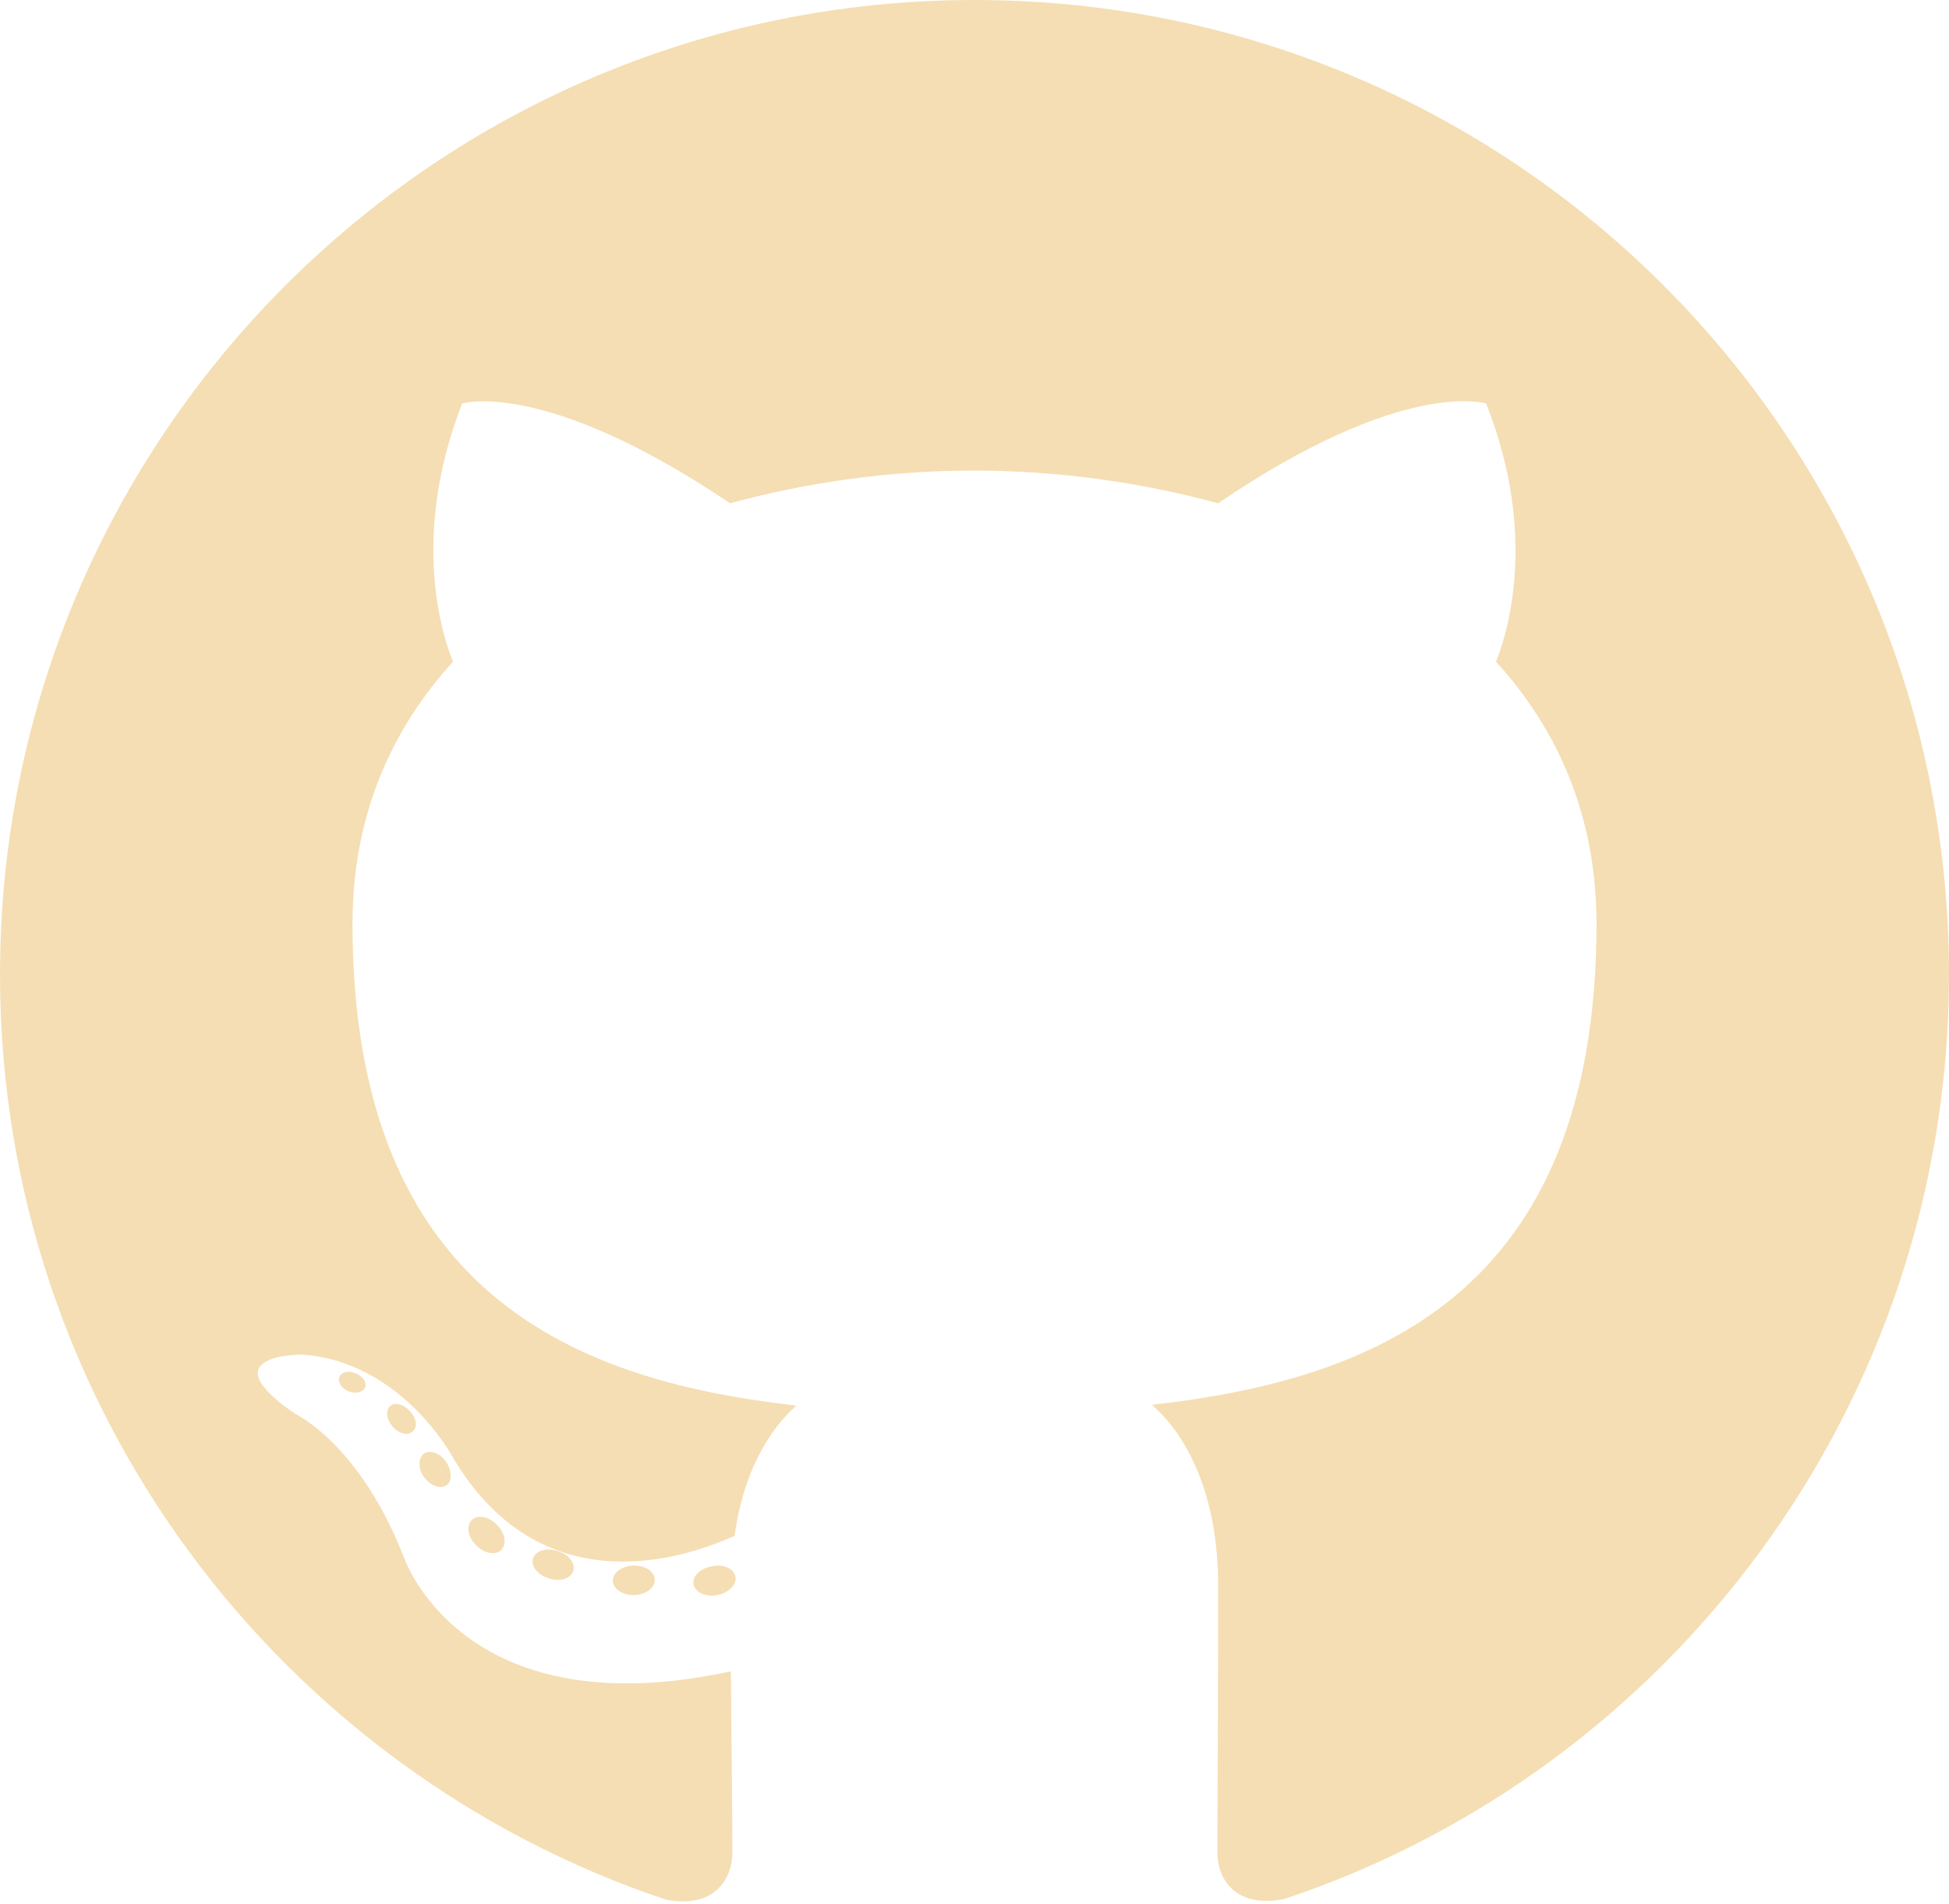
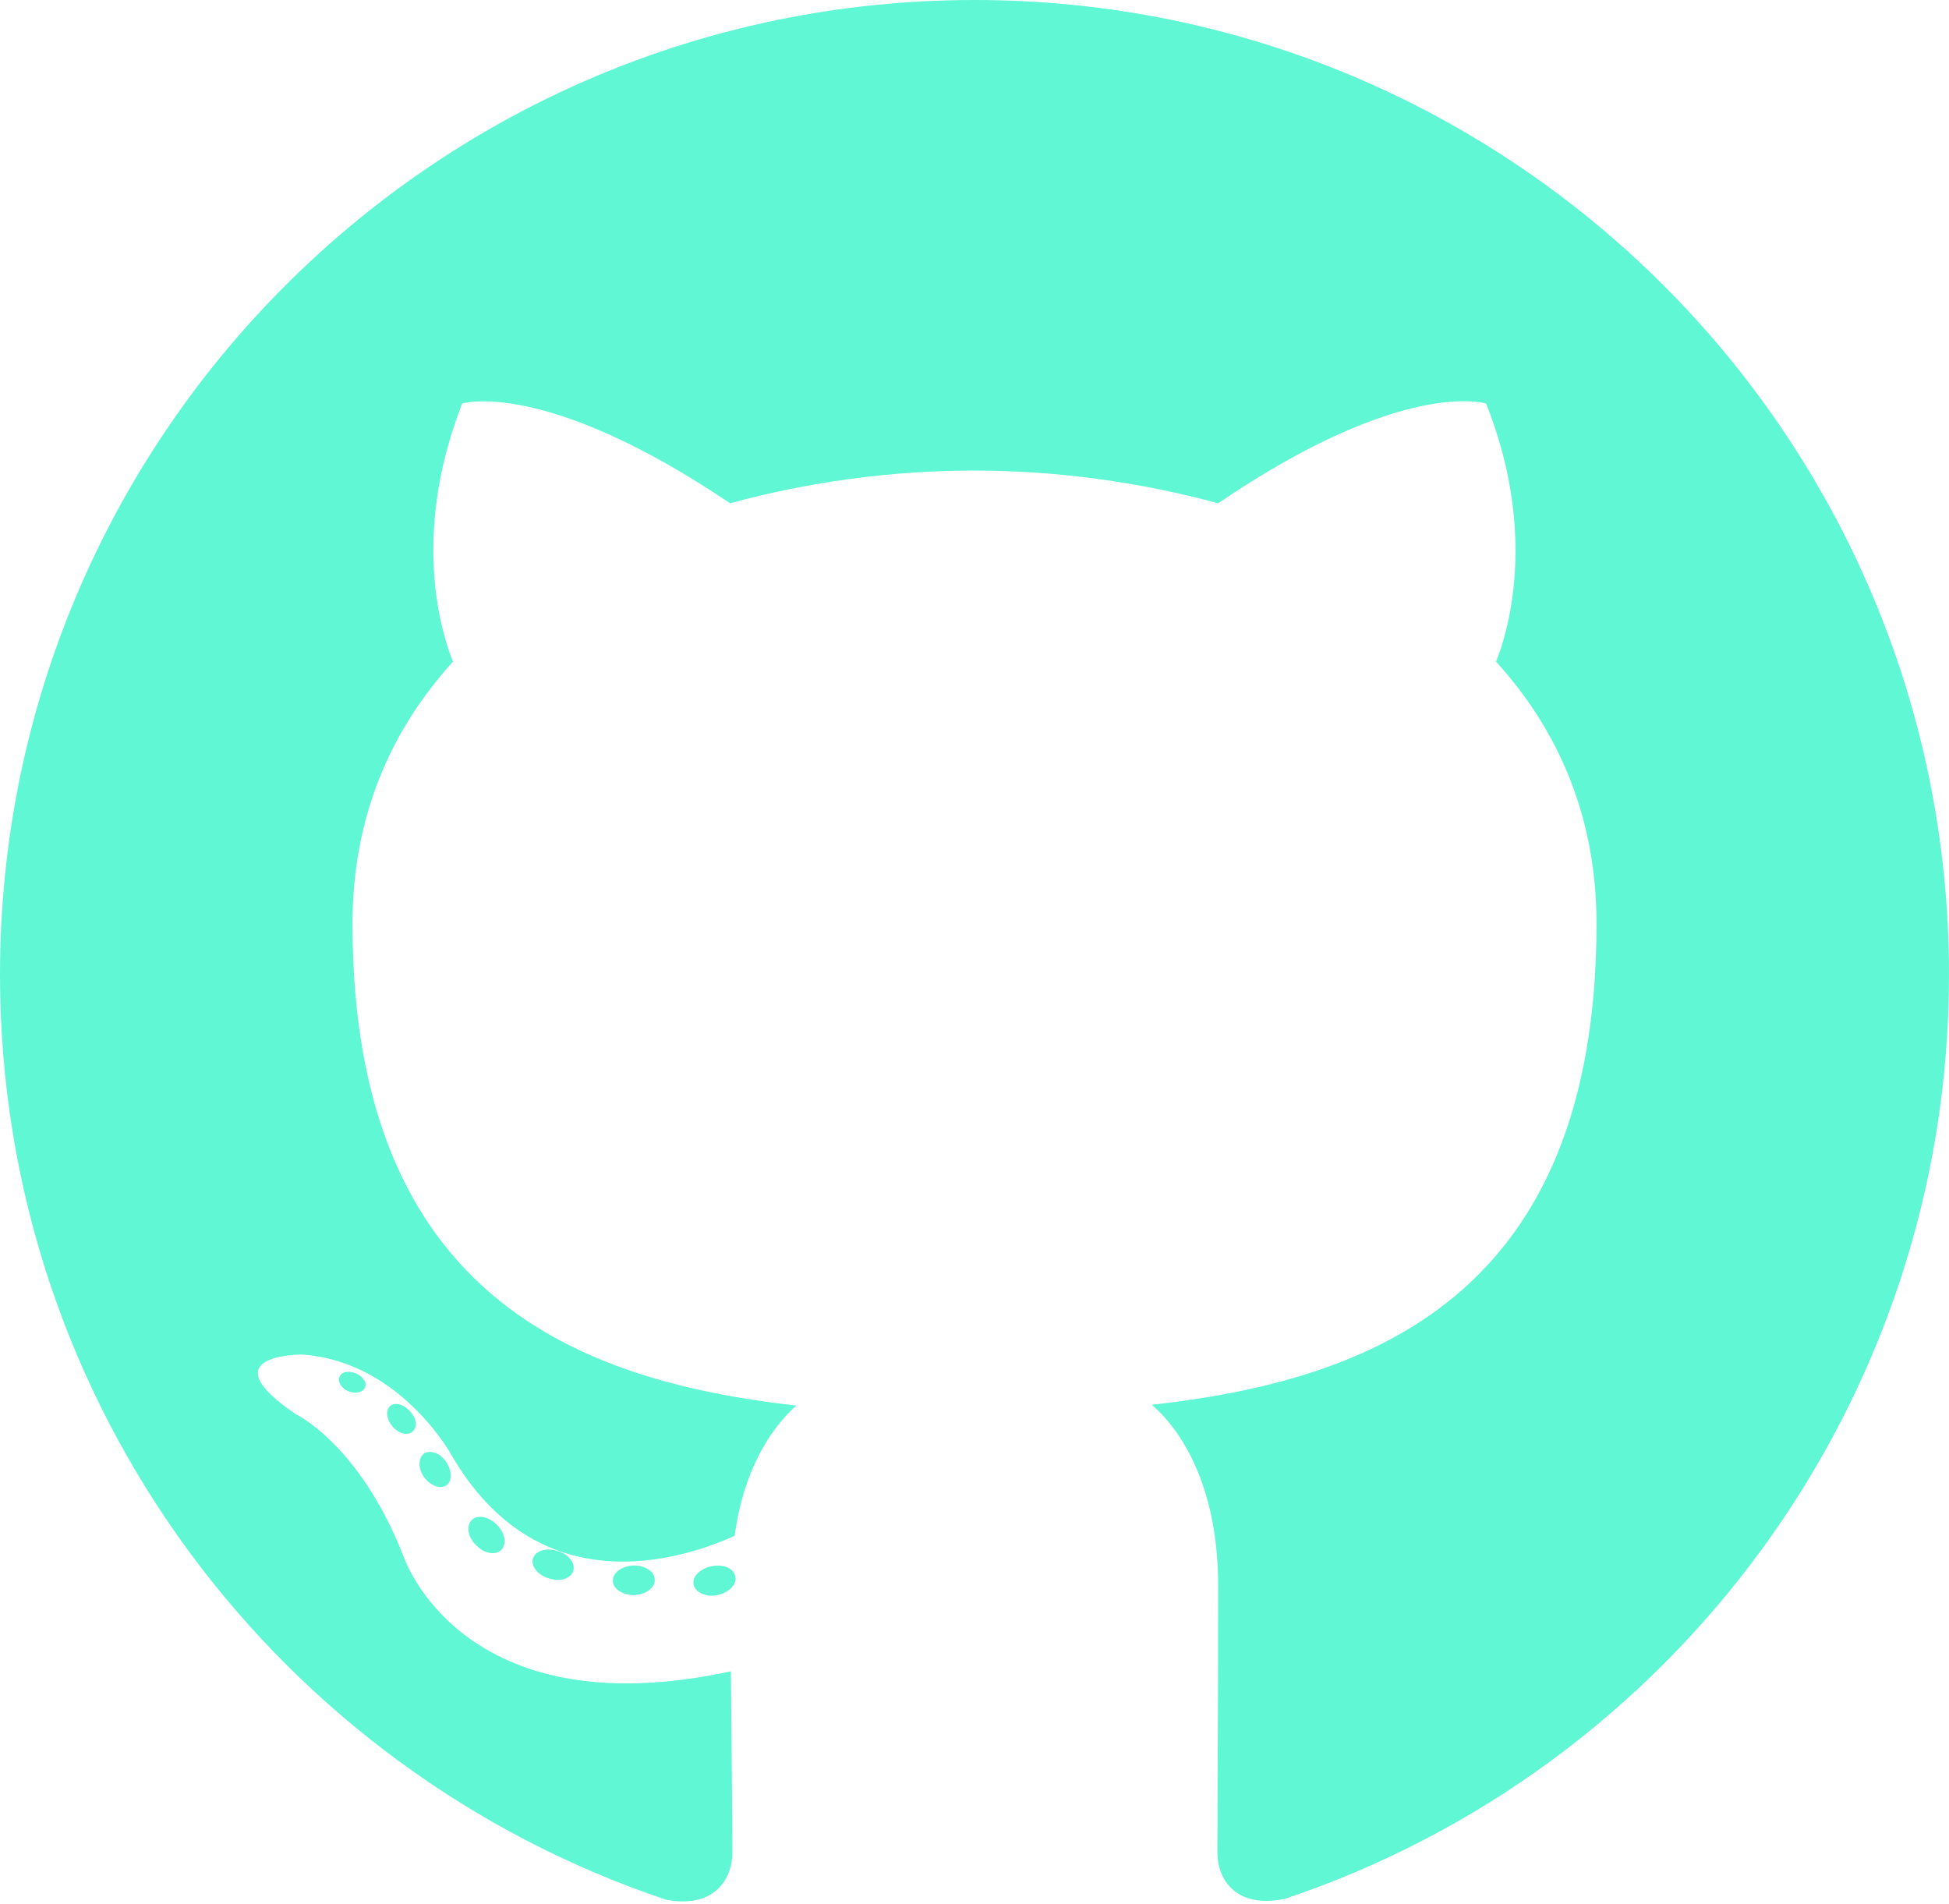
- <svg xmlns="http://www.w3.org/2000/svg" version="1.0" id="Layer_1" x="0px" y="0px" viewBox="0 0 256 250" style="enable-background:new 0 0 256 250;" xml:space="preserve">
+ <svg xmlns="http://www.w3.org/2000/svg" version="1.1" id="Layer_1" x="0px" y="0px" viewBox="0 0 256 250" style="enable-background:new 0 0 256 250;" xml:space="preserve">
  <style type="text/css">
- 	.st0{fill:#F5DEB3;}
+ 	.st0{fill:#60F7D4;}
</style>
  <g>
-     <path class="st0" d="M128,0C57.3,0,0,57.3,0,128c0,56.6,36.7,104.5,87.5,121.5c6.4,1.2,8.7-2.8,8.7-6.2c0-3.1-0.1-13.1-0.2-23.8   C60.5,227.2,53,204.4,53,204.4c-5.8-14.8-14.2-18.7-14.2-18.7c-11.6-7.9,0.9-7.8,0.9-7.8c12.9,0.9,19.6,13.2,19.6,13.2   c11.4,19.6,29.9,13.9,37.2,10.6c1.1-8.3,4.5-13.9,8.1-17.1c-28.4-3.2-58.3-14.2-58.3-63.3c0-14,5-25.4,13.2-34.4   c-1.3-3.2-5.7-16.2,1.2-33.9c0,0,10.7-3.4,35.2,13.1c10.2-2.8,21.2-4.3,32-4.3c10.9,0,21.8,1.5,32.1,4.3   c24.4-16.6,35.2-13.1,35.2-13.1c7,17.6,2.6,30.7,1.3,33.9c8.2,9,13.2,20.4,13.2,34.4c0,49.2-29.9,60-58.4,63.2   c4.6,4,8.7,11.8,8.7,23.7c0,17.1-0.1,30.9-0.1,35.1c0,3.4,2.3,7.4,8.8,6.1C219.4,232.5,256,184.5,256,128C256,57.3,198.7,0,128,0z    M47.9,182.3c-0.3,0.6-1.3,0.8-2.2,0.4c-0.9-0.4-1.4-1.3-1.1-1.9c0.3-0.7,1.3-0.8,2.2-0.4C47.7,180.8,48.3,181.7,47.9,182.3z    M54.2,188c-0.6,0.6-1.8,0.3-2.6-0.6c-0.8-0.9-1-2.1-0.4-2.7c0.6-0.6,1.8-0.3,2.6,0.6C54.7,186.2,54.9,187.4,54.2,188z M58.6,195.1   c-0.8,0.5-2.1,0-2.9-1.1c-0.8-1.1-0.8-2.5,0-3.1c0.8-0.5,2.1-0.1,2.9,1.1C59.4,193.2,59.4,194.6,58.6,195.1z M65.9,203.5   c-0.7,0.8-2.2,0.6-3.3-0.5c-1.1-1-1.4-2.5-0.7-3.3c0.7-0.8,2.2-0.6,3.3,0.5C66.3,201.2,66.6,202.7,65.9,203.5z M75.3,206.3   c-0.3,1-1.7,1.5-3.2,1c-1.4-0.4-2.4-1.6-2.1-2.6c0.3-1,1.7-1.5,3.2-1C74.7,204.1,75.6,205.3,75.3,206.3z M86,207.5   c0,1.1-1.2,1.9-2.7,2c-1.5,0-2.8-0.8-2.8-1.9c0-1.1,1.2-1.9,2.7-2C84.8,205.6,86,206.4,86,207.5z M96.6,207.1   c0.2,1-0.9,2.1-2.4,2.4c-1.5,0.3-2.9-0.4-3.1-1.4c-0.2-1.1,0.9-2.1,2.4-2.4C95.1,205.4,96.4,206,96.6,207.1z" />
+     <path class="st0" d="M128,0C57.3,0,0,57.3,0,128c0,56.6,36.7,104.5,87.5,121.5c6.4,1.2,8.7-2.8,8.7-6.2c0-3.1-0.1-13.1-0.2-23.8   c-35.5,7.7-43-15.1-43-15.1c-5.8-14.8-14.2-18.7-14.2-18.7c-11.6-7.9,0.9-7.8,0.9-7.8c12.9,0.9,19.6,13.2,19.6,13.2   c11.4,19.6,29.9,13.9,37.2,10.6c1.1-8.3,4.5-13.9,8.1-17.1c-28.4-3.2-58.3-14.2-58.3-63.3c0-14,5-25.4,13.2-34.4   c-1.3-3.2-5.7-16.2,1.2-33.9c0,0,10.7-3.4,35.2,13.1c10.2-2.8,21.2-4.3,32-4.3c10.9,0,21.8,1.5,32.1,4.3   C184.4,49.5,195.2,53,195.2,53c7,17.6,2.6,30.7,1.3,33.9c8.2,9,13.2,20.4,13.2,34.4c0,49.2-29.9,60-58.4,63.2   c4.6,4,8.7,11.8,8.7,23.7c0,17.1-0.1,30.9-0.1,35.1c0,3.4,2.3,7.4,8.8,6.1C219.4,232.5,256,184.5,256,128C256,57.3,198.7,0,128,0z    M47.9,182.3c-0.3,0.6-1.3,0.8-2.2,0.4c-0.9-0.4-1.4-1.3-1.1-1.9c0.3-0.7,1.3-0.8,2.2-0.4C47.7,180.8,48.3,181.7,47.9,182.3z    M54.2,188c-0.6,0.6-1.8,0.3-2.6-0.6c-0.8-0.9-1-2.1-0.4-2.7c0.6-0.6,1.8-0.3,2.6,0.6C54.7,186.2,54.9,187.4,54.2,188z M58.6,195.1   c-0.8,0.5-2.1,0-2.9-1.1c-0.8-1.1-0.8-2.5,0-3.1c0.8-0.5,2.1-0.1,2.9,1.1C59.4,193.2,59.4,194.6,58.6,195.1z M65.9,203.5   c-0.7,0.8-2.2,0.6-3.3-0.5c-1.1-1-1.4-2.5-0.7-3.3s2.2-0.6,3.3,0.5C66.3,201.2,66.6,202.7,65.9,203.5z M75.3,206.3   c-0.3,1-1.7,1.5-3.2,1c-1.4-0.4-2.4-1.6-2.1-2.6s1.7-1.5,3.2-1C74.7,204.1,75.6,205.3,75.3,206.3z M86,207.5c0,1.1-1.2,1.9-2.7,2   c-1.5,0-2.8-0.8-2.8-1.9c0-1.1,1.2-1.9,2.7-2C84.8,205.6,86,206.4,86,207.5z M96.6,207.1c0.2,1-0.9,2.1-2.4,2.4   c-1.5,0.3-2.9-0.4-3.1-1.4c-0.2-1.1,0.9-2.1,2.4-2.4C95.1,205.4,96.4,206,96.6,207.1z" />
  </g>
</svg>
